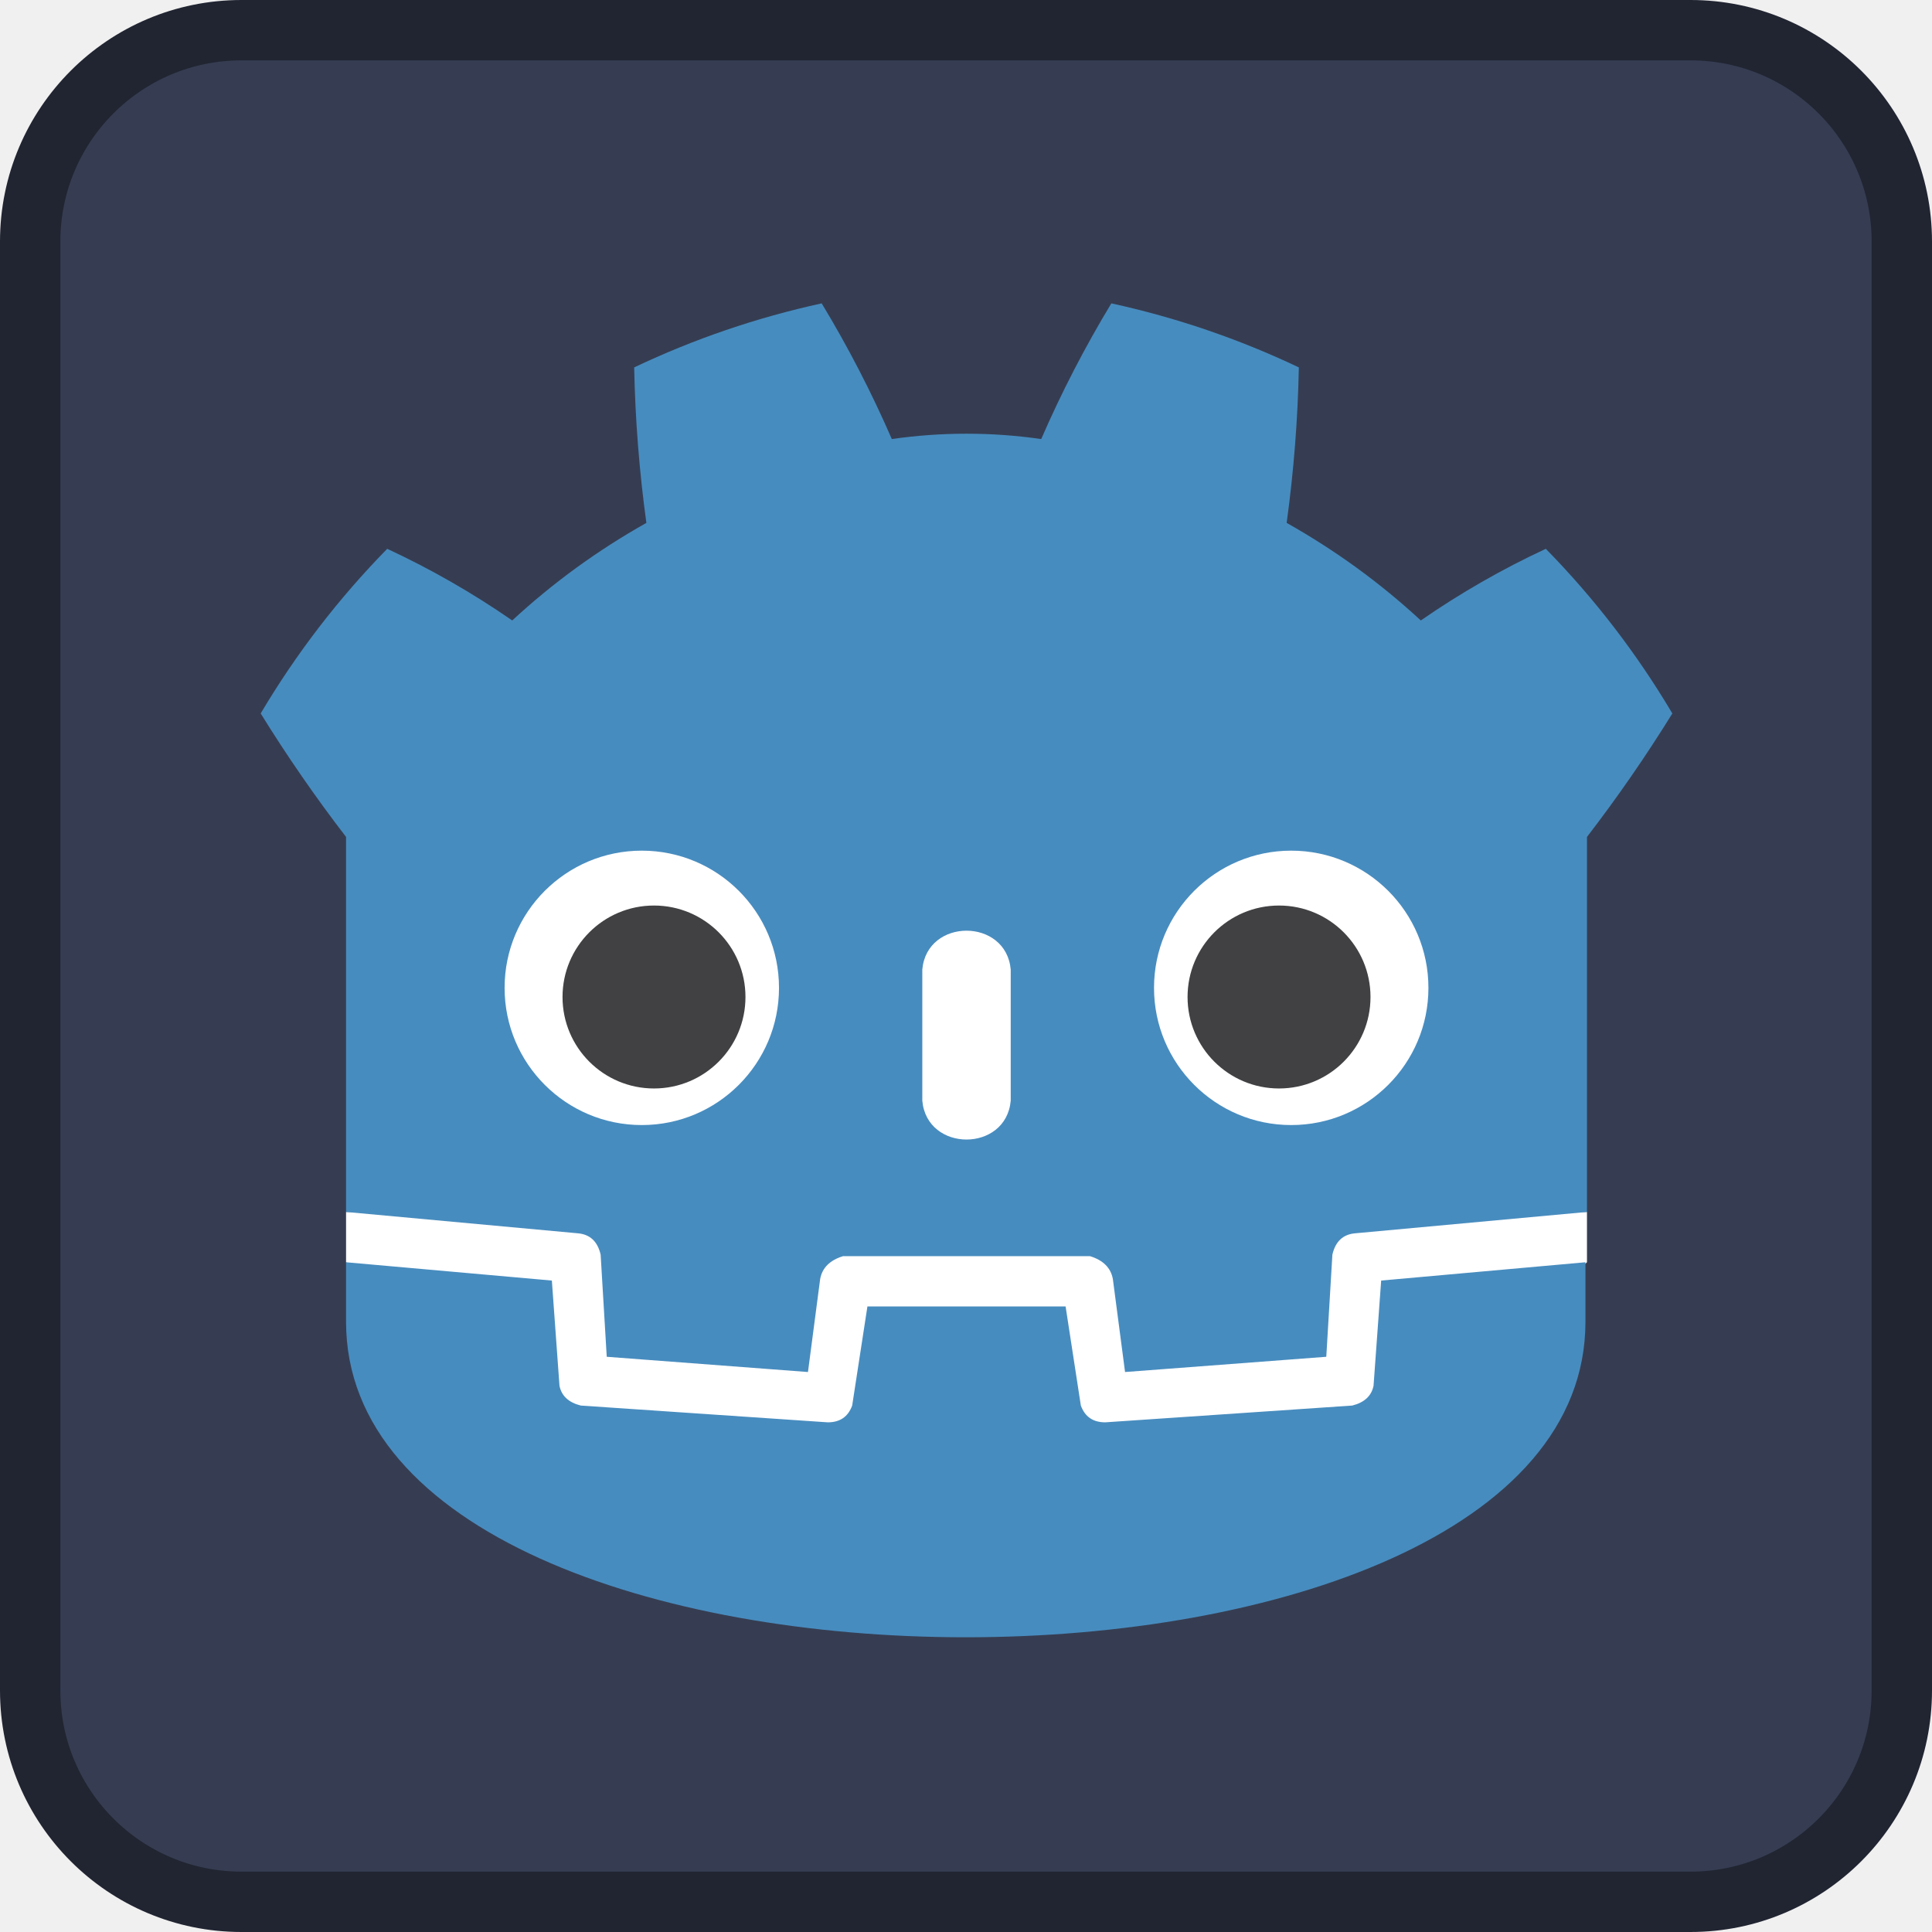
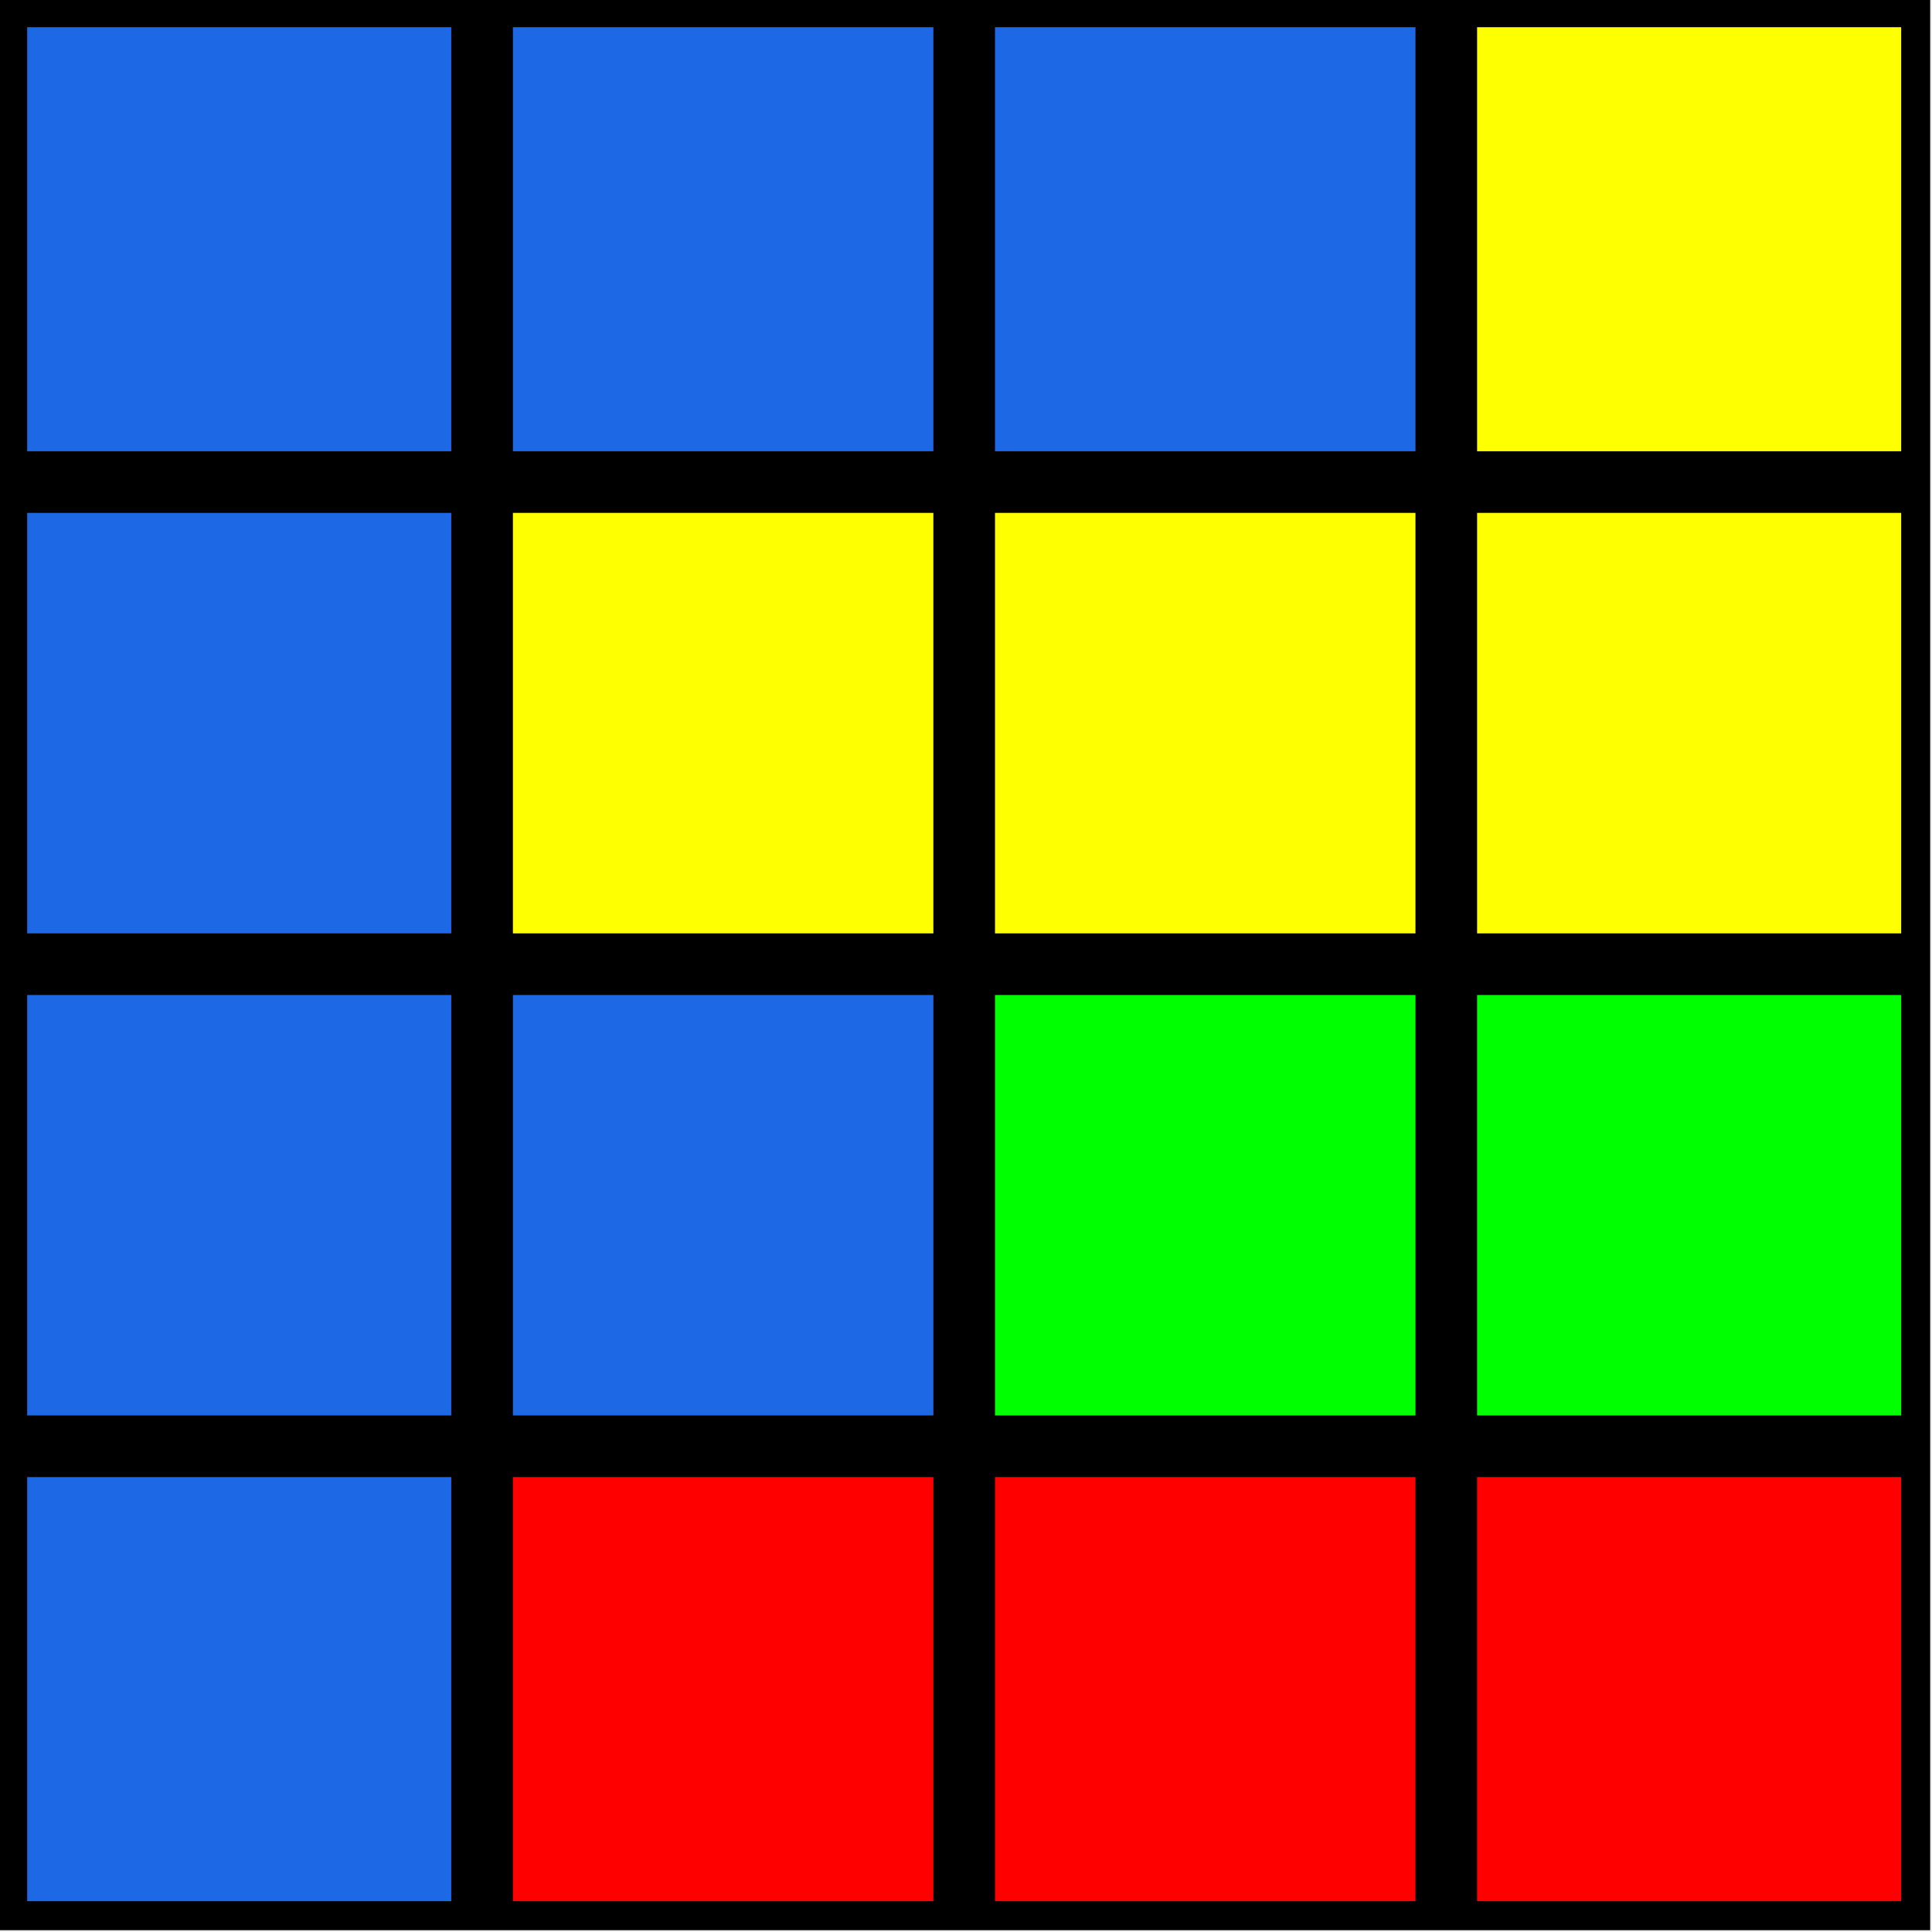
- <svg xmlns="http://www.w3.org/2000/svg" height="128" width="128">
-   <rect x="2" y="2" width="124" height="124" rx="14" fill="#363d52" stroke="#212532" stroke-width="4" />
-   <g transform="scale(.101) translate(122 122)">
-     <g fill="#fff">
-       <path d="M105 673v33q407 354 814 0v-33z" />
-       <path fill="#478cbf" d="m105 673 152 14q12 1 15 14l4 67 132 10 8-61q2-11 15-15h162q13 4 15 15l8 61 132-10 4-67q3-13 15-14l152-14V427q30-39 56-81-35-59-83-108-43 20-82 47-40-37-88-64 7-51 8-102-59-28-123-42-26 43-46 89-49-7-98 0-20-46-46-89-64 14-123 42 1 51 8 102-48 27-88 64-39-27-82-47-48 49-83 108 26 42 56 81zm0 33v39c0 276 813 276 813 0v-39l-134 12-5 69q-2 10-14 13l-162 11q-12 0-16-11l-10-65H447l-10 65q-4 11-16 11l-162-11q-12-3-14-13l-5-69z" />
-       <path d="M483 600c3 34 55 34 58 0v-86c-3-34-55-34-58 0z" />
-       <circle cx="725" cy="526" r="90" />
-       <circle cx="299" cy="526" r="90" />
-     </g>
-     <g fill="#414042">
-       <circle cx="307" cy="532" r="60" />
-       <circle cx="717" cy="532" r="60" />
-     </g>
+ <svg xmlns="http://www.w3.org/2000/svg" version="1.1" width="533px" height="533px" style="shape-rendering:geometricPrecision; text-rendering:geometricPrecision; image-rendering:optimizeQuality; fill-rule:evenodd; clip-rule:evenodd">
+   <g>
+     <path style="opacity:1" fill="#000000" d="M -0.5,-0.5 C 177.167,-0.5 354.833,-0.5 532.5,-0.5C 532.5,177.167 532.5,354.833 532.5,532.5C 354.833,532.5 177.167,532.5 -0.5,532.5C -0.5,354.833 -0.5,177.167 -0.5,-0.5 Z" />
+   </g>
+   <g>
+     <path style="opacity:1" fill="#1d68e5" d="M 7.5,7.5 C 46.5,7.5 85.5,7.5 124.5,7.5C 124.5,46.5 124.5,85.5 124.5,124.5C 85.5,124.5 46.5,124.5 7.5,124.5C 7.5,85.5 7.5,46.5 7.5,7.5 Z" />
+   </g>
+   <g>
+     <path style="opacity:1" fill="#1d68e5" d="M 141.5,7.5 C 180.167,7.5 218.833,7.5 257.5,7.5C 257.5,46.5 257.5,85.5 257.5,124.5C 218.833,124.5 180.167,124.5 141.5,124.5C 141.5,85.5 141.5,46.5 141.5,7.5 Z" />
+   </g>
+   <g>
+     <path style="opacity:1" fill="#1d68e5" d="M 274.5,7.5 C 313.167,7.5 351.833,7.5 390.5,7.5C 390.5,46.5 390.5,85.5 390.5,124.5C 351.833,124.5 313.167,124.5 274.5,124.5C 274.5,85.5 274.5,46.5 274.5,7.5 Z" />
+   </g>
+   <g>
+     <path style="opacity:1" fill="#feff00" d="M 407.5,7.5 C 446.5,7.5 485.5,7.5 524.5,7.5C 524.5,46.5 524.5,85.5 524.5,124.5C 485.5,124.5 446.5,124.5 407.5,124.5C 407.5,85.5 407.5,46.5 407.5,7.5 Z" />
+   </g>
+   <g>
+     <path style="opacity:1" fill="#1d68e5" d="M 7.5,141.5 C 46.5,141.5 85.5,141.5 124.5,141.5C 124.5,180.167 124.5,218.833 124.5,257.5C 85.5,257.5 46.5,257.5 7.5,257.5C 7.5,218.833 7.5,180.167 7.5,141.5 Z" />
+   </g>
+   <g>
+     <path style="opacity:1" fill="#feff00" d="M 141.5,141.5 C 180.167,141.5 218.833,141.5 257.5,141.5C 257.5,180.167 257.5,218.833 257.5,257.5C 218.833,257.5 180.167,257.5 141.5,257.5C 141.5,218.833 141.5,180.167 141.5,141.5 Z" />
+   </g>
+   <g>
+     <path style="opacity:1" fill="#feff00" d="M 274.5,141.5 C 313.167,141.5 351.833,141.5 390.5,141.5C 390.5,180.167 390.5,218.833 390.5,257.5C 351.833,257.5 313.167,257.5 274.5,257.5C 274.5,218.833 274.5,180.167 274.5,141.5 Z" />
+   </g>
+   <g>
+     <path style="opacity:1" fill="#feff00" d="M 407.5,141.5 C 446.5,141.5 485.5,141.5 524.5,141.5C 524.5,180.167 524.5,218.833 524.5,257.5C 485.5,257.5 446.5,257.5 407.5,257.5C 407.5,218.833 407.5,180.167 407.5,141.5 Z" />
+   </g>
+   <g>
+     <path style="opacity:1" fill="#1d68e5" d="M 7.5,274.5 C 46.5,274.5 85.5,274.5 124.5,274.5C 124.5,313.167 124.5,351.833 124.5,390.5C 85.5,390.5 46.5,390.5 7.5,390.5C 7.5,351.833 7.5,313.167 7.5,274.5 Z" />
+   </g>
+   <g>
+     <path style="opacity:1" fill="#1d68e5" d="M 141.5,274.5 C 180.167,274.5 218.833,274.5 257.5,274.5C 257.5,313.167 257.5,351.833 257.5,390.5C 218.833,390.5 180.167,390.5 141.5,390.5C 141.5,351.833 141.5,313.167 141.5,274.5 Z" />
+   </g>
+   <g>
+     <path style="opacity:1" fill="#00ff00" d="M 274.5,274.5 C 313.167,274.5 351.833,274.5 390.5,274.5C 390.5,313.167 390.5,351.833 390.5,390.5C 351.833,390.5 313.167,390.5 274.5,390.5C 274.5,351.833 274.5,313.167 274.5,274.5 Z" />
+   </g>
+   <g>
+     <path style="opacity:1" fill="#00ff00" d="M 407.5,274.5 C 446.5,274.5 485.5,274.5 524.5,274.5C 524.5,313.167 524.5,351.833 524.5,390.5C 485.5,390.5 446.5,390.5 407.5,390.5C 407.5,351.833 407.5,313.167 407.5,274.5 Z" />
+   </g>
+   <g>
+     <path style="opacity:1" fill="#1d68e5" d="M 7.5,407.5 C 46.5,407.5 85.5,407.5 124.5,407.5C 124.5,446.5 124.5,485.5 124.5,524.5C 85.5,524.5 46.5,524.5 7.5,524.5C 7.5,485.5 7.5,446.5 7.5,407.5 Z" />
+   </g>
+   <g>
+     <path style="opacity:1" fill="#fe0000" d="M 141.5,407.5 C 180.167,407.5 218.833,407.5 257.5,407.5C 257.5,446.5 257.5,485.5 257.5,524.5C 218.833,524.5 180.167,524.5 141.5,524.5C 141.5,485.5 141.5,446.5 141.5,407.5 Z" />
+   </g>
+   <g>
+     <path style="opacity:1" fill="#fe0000" d="M 274.5,407.5 C 313.167,407.5 351.833,407.5 390.5,407.5C 390.5,446.5 390.5,485.5 390.5,524.5C 351.833,524.5 313.167,524.5 274.5,524.5C 274.5,485.5 274.5,446.5 274.5,407.5 Z" />
+   </g>
+   <g>
+     <path style="opacity:1" fill="#fe0000" d="M 407.5,407.5 C 446.5,407.5 485.5,407.5 524.5,407.5C 524.5,446.5 524.5,485.5 524.5,524.5C 485.5,524.5 446.5,524.5 407.5,524.5C 407.5,485.5 407.5,446.5 407.5,407.5 Z" />
  </g>
</svg>
